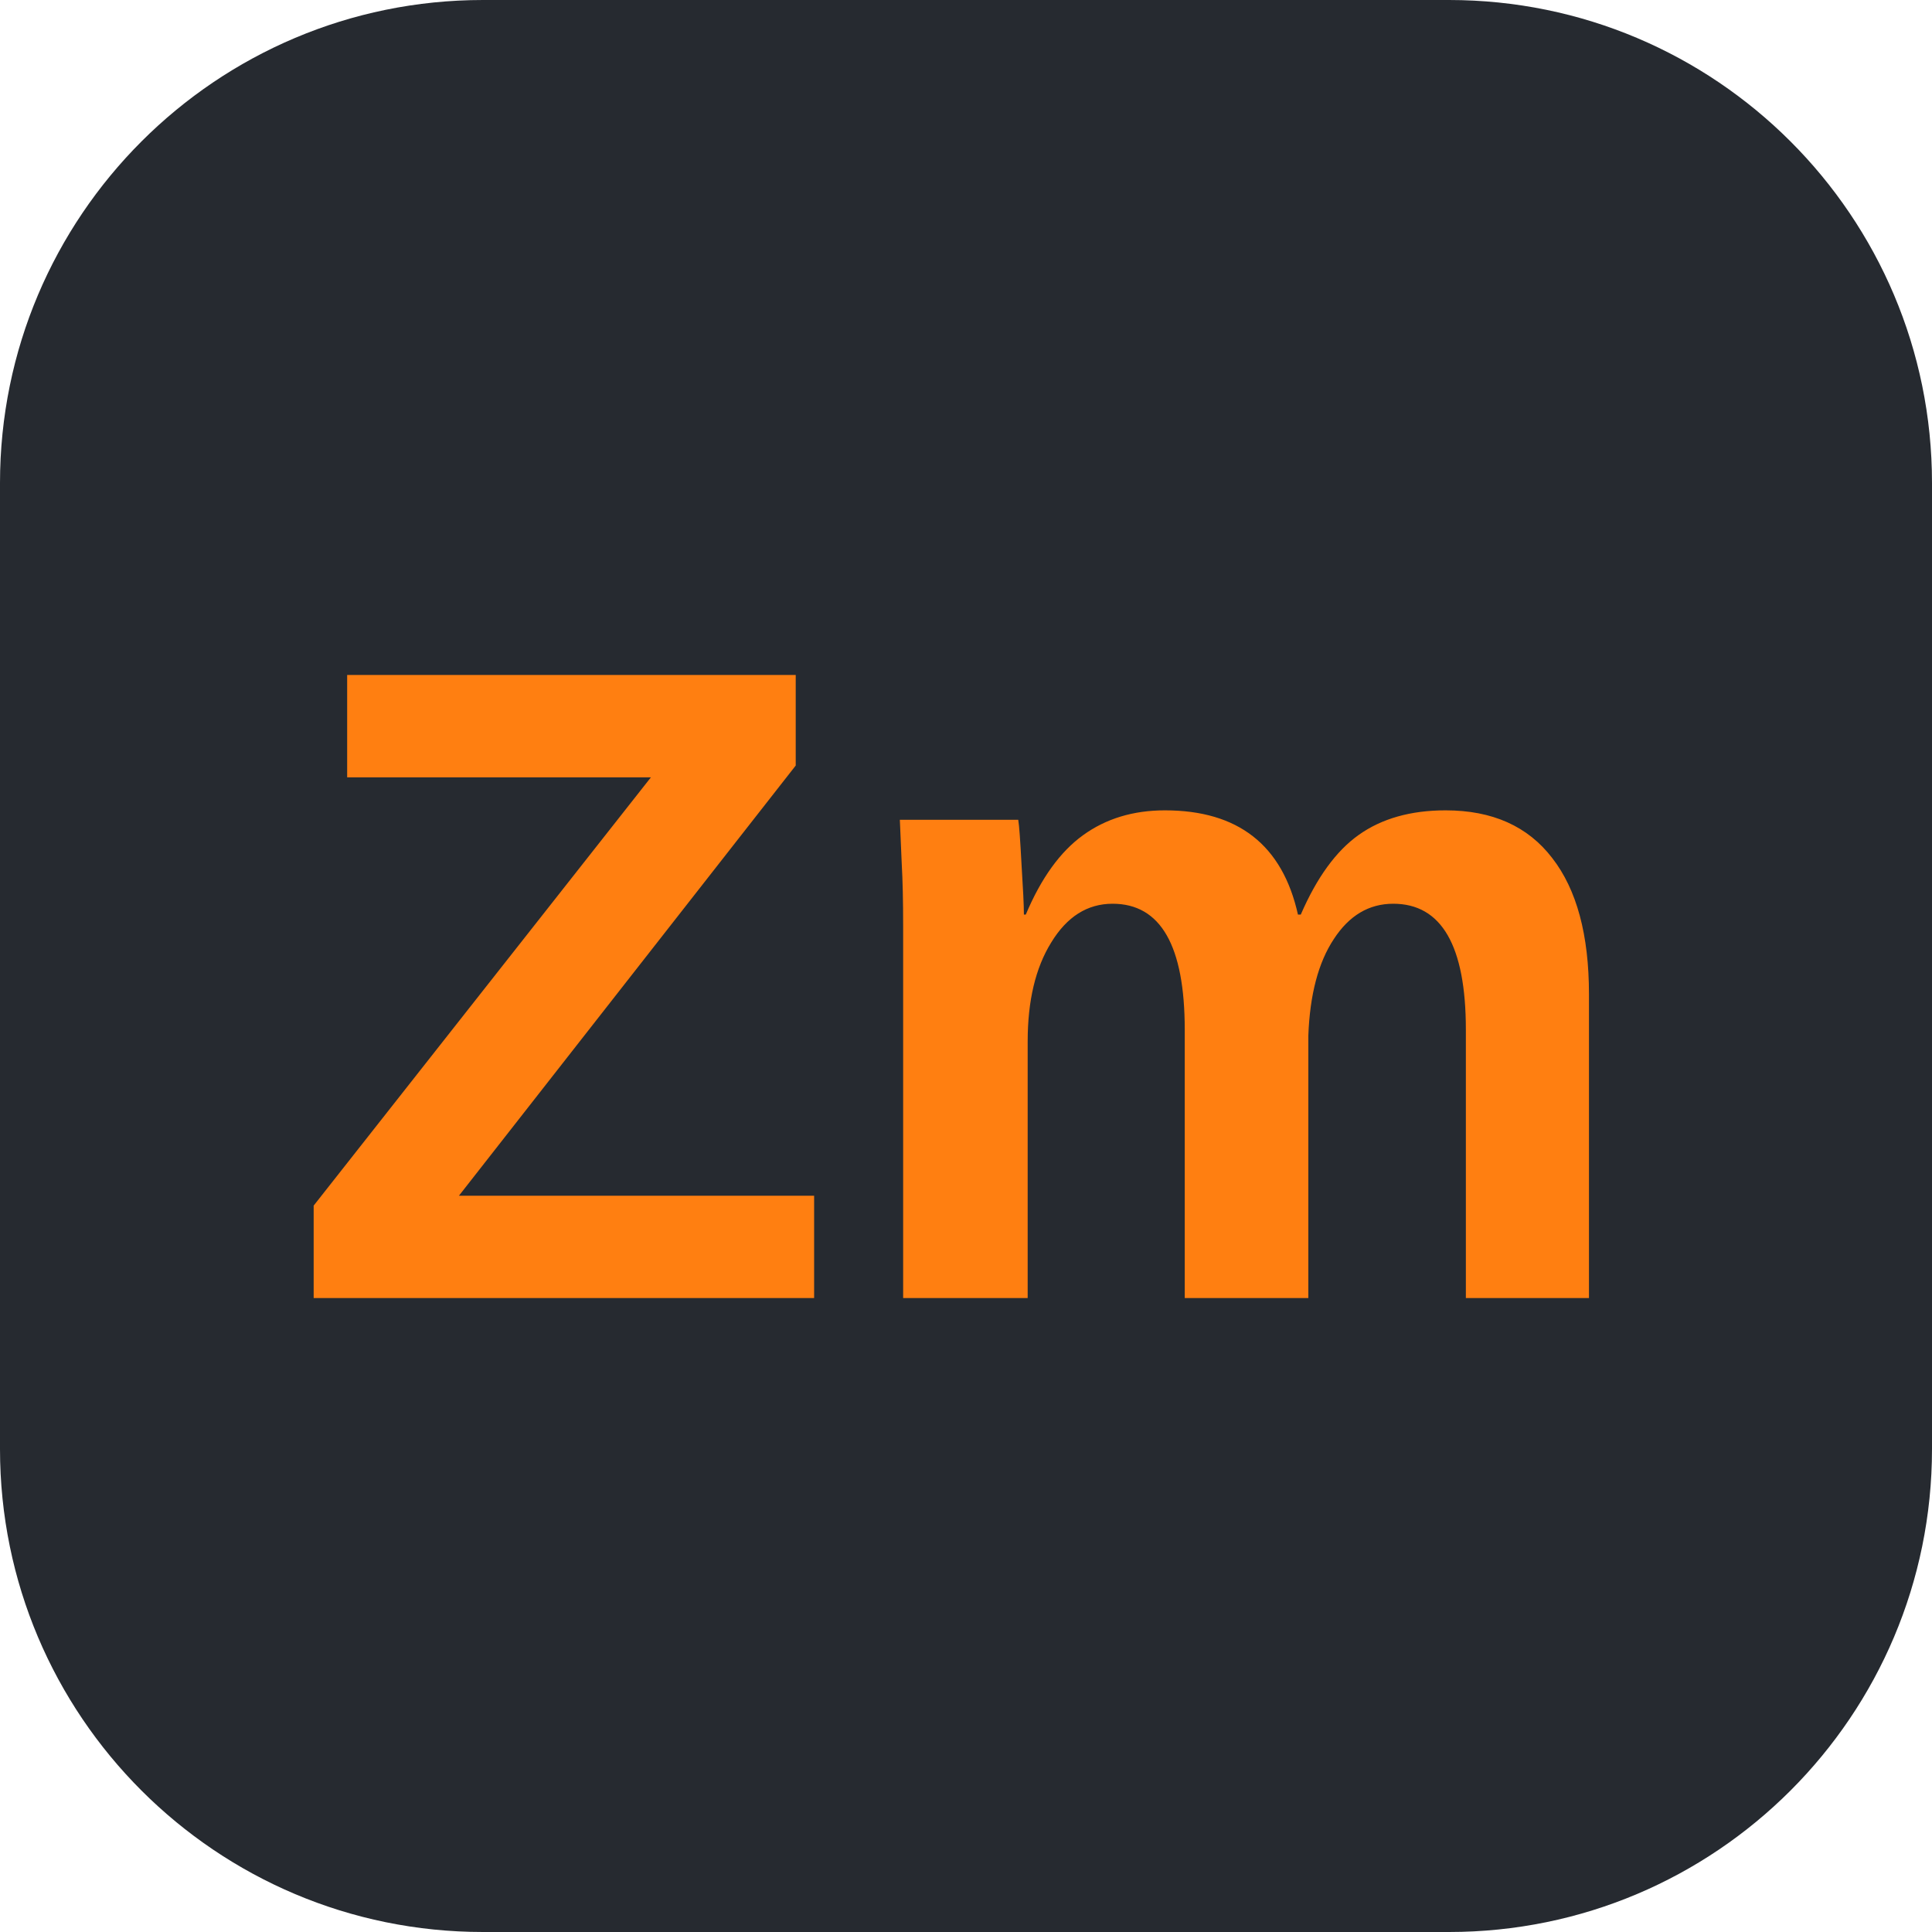
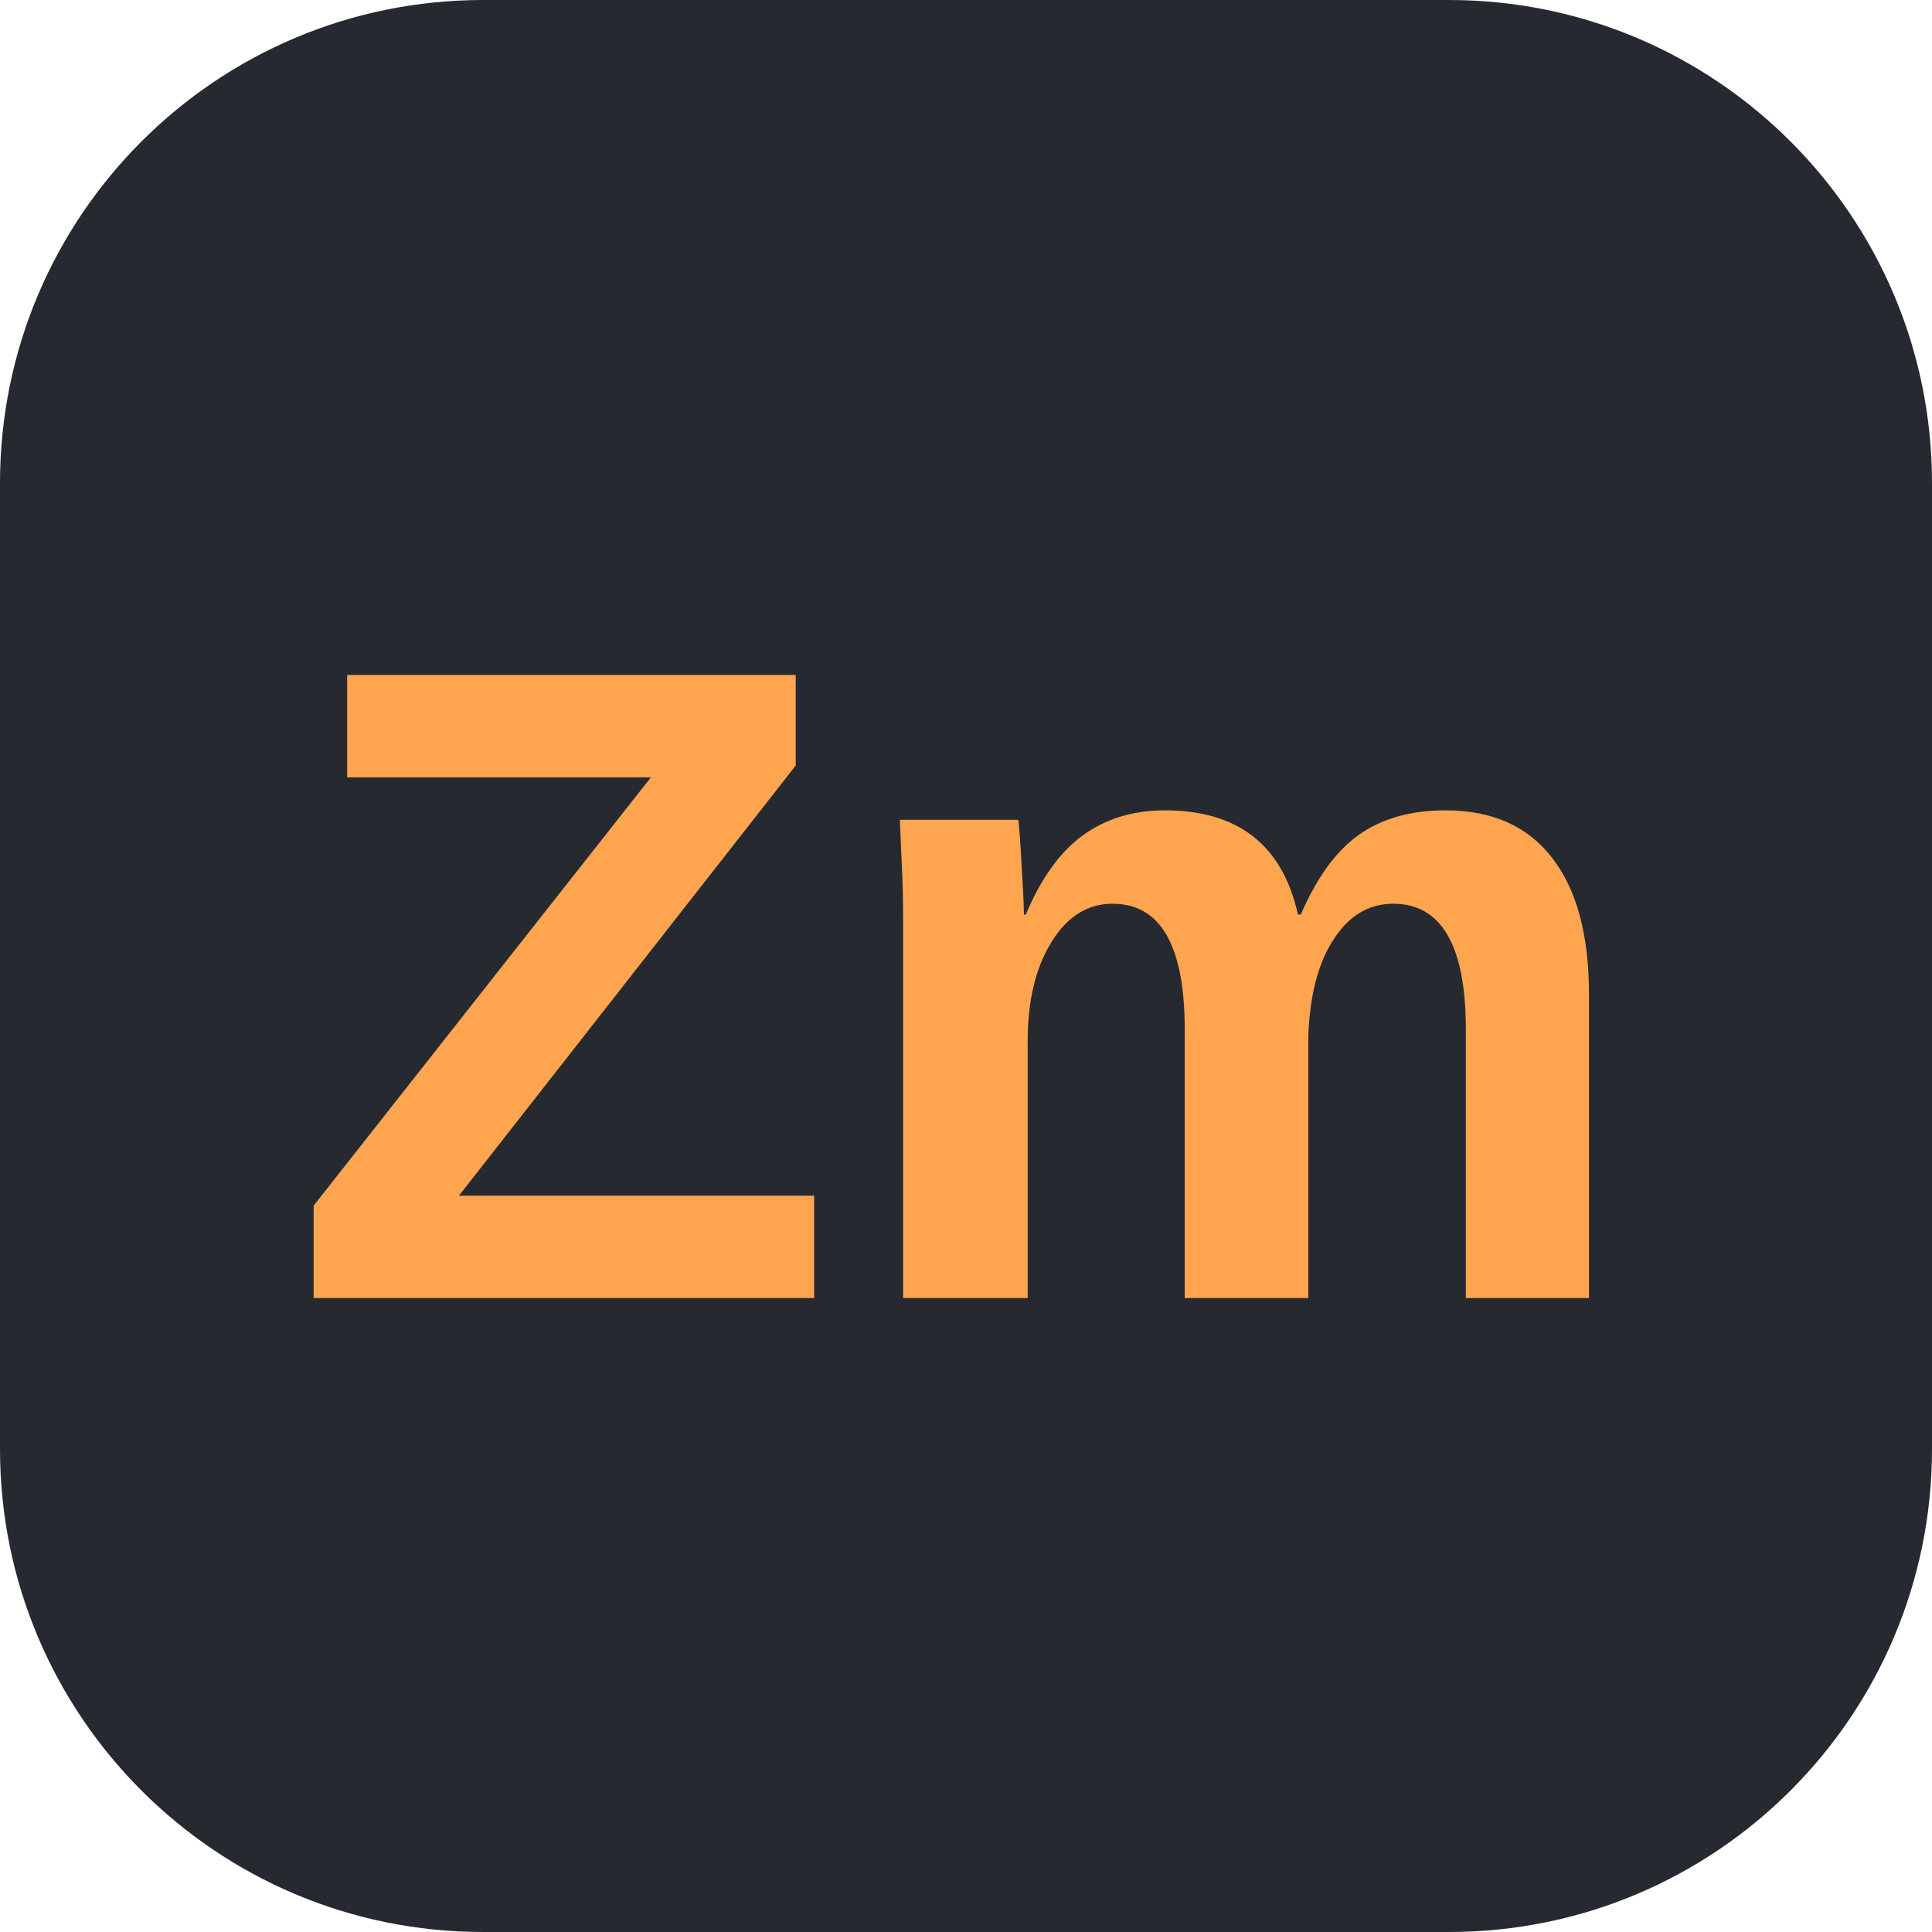
<svg xmlns="http://www.w3.org/2000/svg" viewBox="0 0 64 64">
  <rect width="64" height="64" rx="16" fill="#262a30" />
-   <text x="32" y="43" text-anchor="middle" font-family="Poppins, Arial, sans-serif" font-weight="700" font-size="30" fill="#FF7F11">Zm</text>
+   <text x="32" y="43" text-anchor="middle" font-family="Poppins, Arial, sans-serif" font-weight="700" font-size="30" fill="#FFA550">Zm</text>
</svg>
